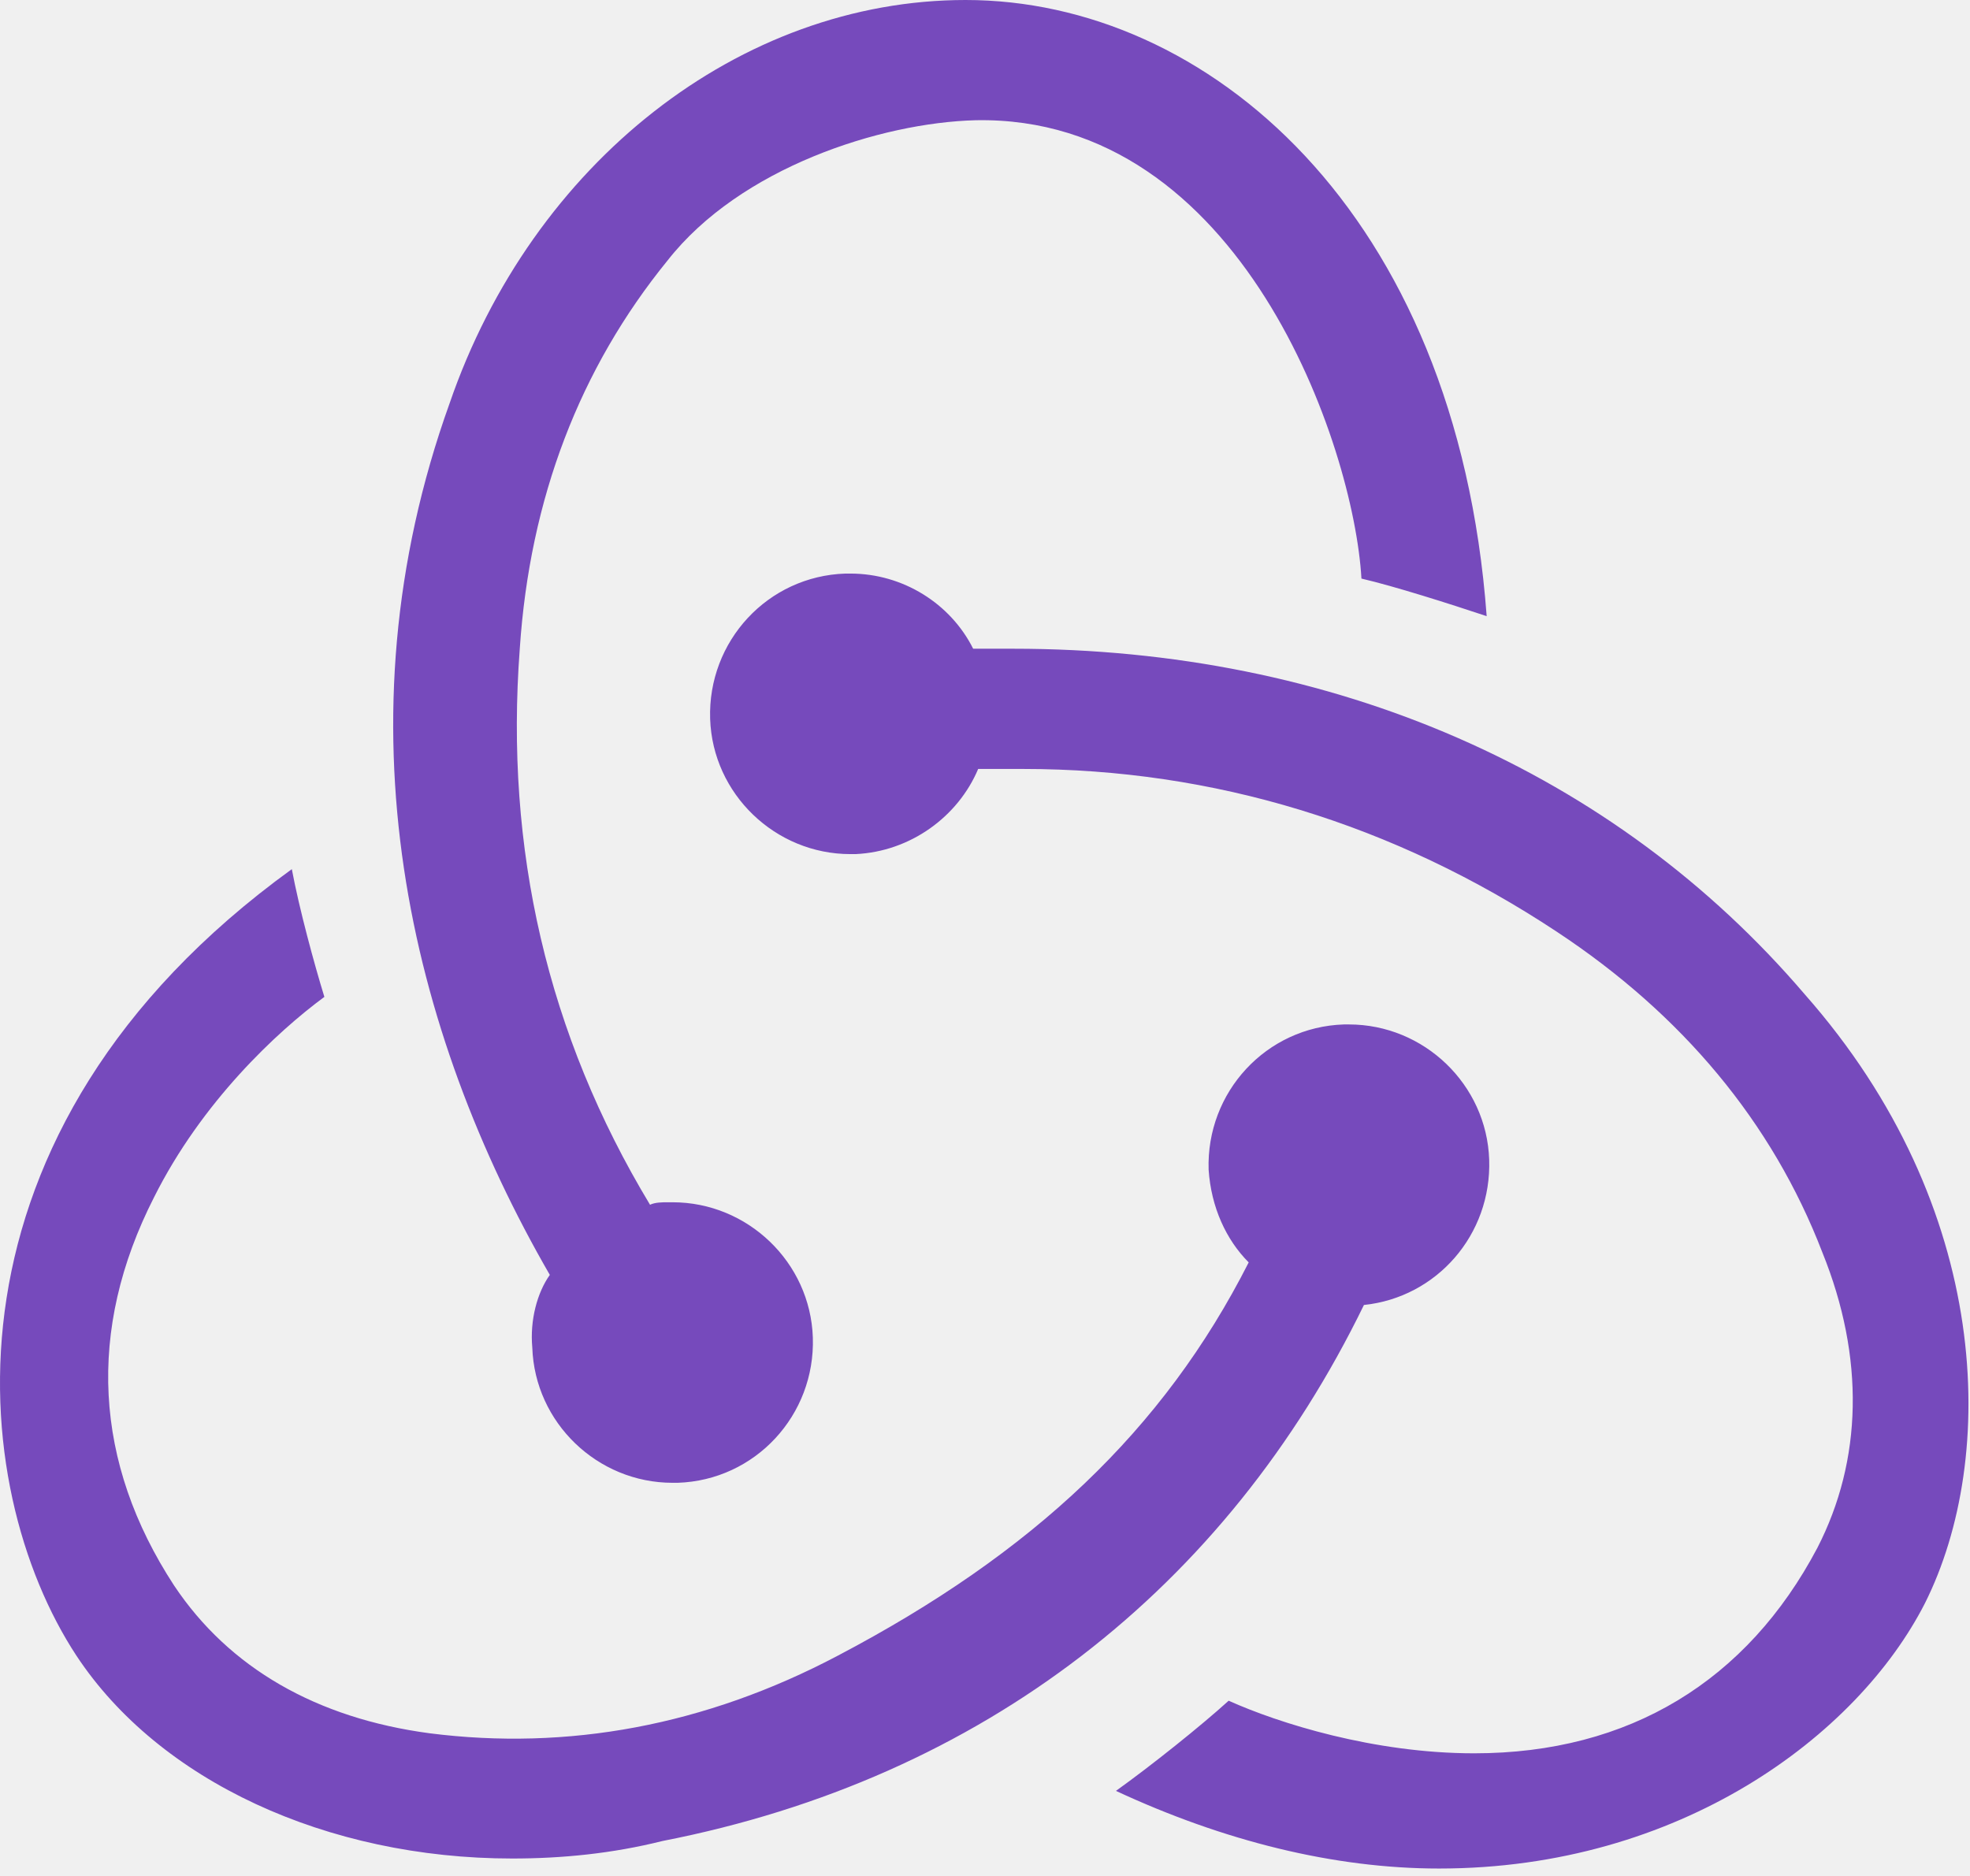
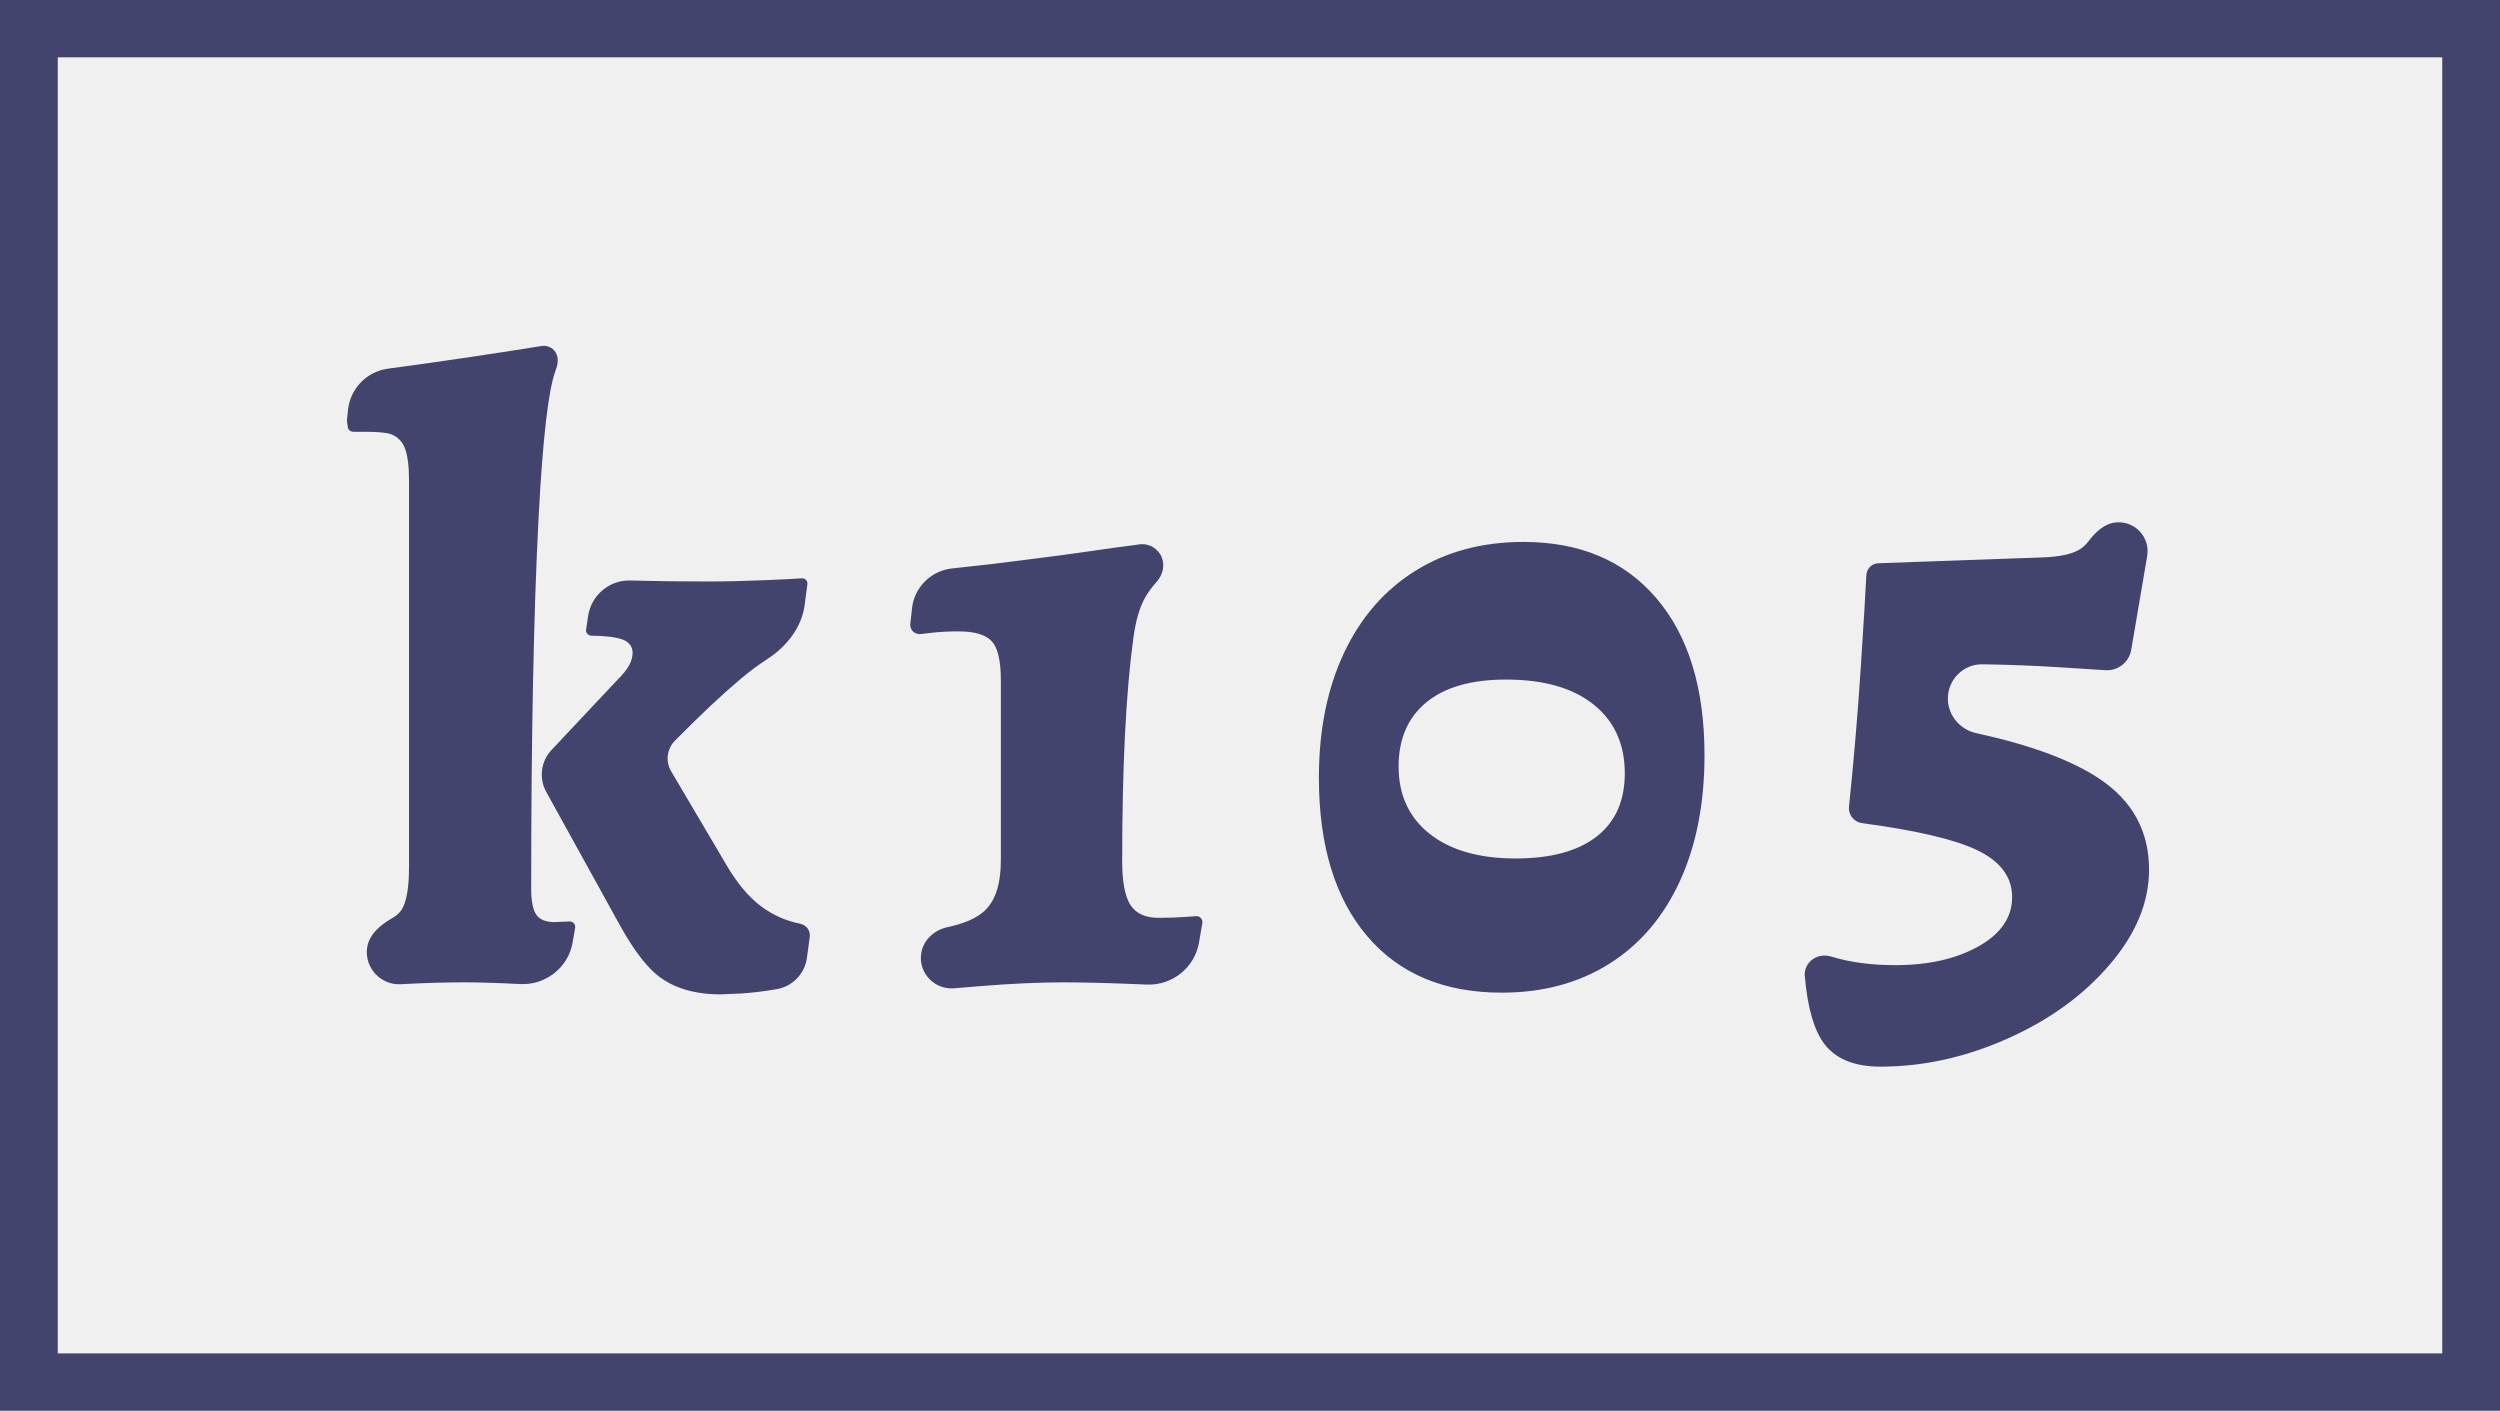
- <svg xmlns="http://www.w3.org/2000/svg" width="105" height="100" viewBox="0 0 105 100" fill="none">
-   <path d="M72.697 69.563C76.569 69.162 79.506 65.824 79.373 61.818C79.239 57.813 75.901 54.609 71.896 54.609H71.629C67.49 54.742 64.286 58.214 64.419 62.352C64.553 64.355 65.354 66.091 66.555 67.293C62.016 76.239 55.073 82.781 44.659 88.255C37.583 91.993 30.24 93.329 22.897 92.394C16.889 91.593 12.216 88.923 9.278 84.516C5.006 77.974 4.606 70.897 8.211 63.821C10.748 58.748 14.752 55.009 17.289 53.14C16.755 51.404 15.954 48.467 15.554 46.331C-3.806 60.35 -1.803 79.309 4.072 88.255C8.477 94.931 17.423 99.07 27.303 99.07C29.973 99.07 32.643 98.803 35.313 98.136C52.403 94.797 65.354 84.65 72.697 69.563ZM96.195 53.007C86.048 41.123 71.095 34.581 54.005 34.581H51.869C50.668 32.178 48.131 30.575 45.327 30.575H45.06C40.921 30.709 37.717 34.18 37.85 38.32C37.984 42.325 41.322 45.529 45.327 45.529H45.594C48.531 45.396 51.068 43.527 52.136 40.99H54.539C64.686 40.99 74.299 43.927 82.978 49.668C89.653 54.075 94.46 59.816 97.13 66.759C99.4 72.366 99.266 77.841 96.863 82.514C93.125 89.59 86.85 93.462 78.572 93.462C73.231 93.462 68.158 91.86 65.487 90.658C64.019 91.993 61.348 94.129 59.479 95.465C65.221 98.135 71.095 99.604 76.703 99.604C89.52 99.604 98.999 92.528 102.604 85.451C106.476 77.707 106.209 64.355 96.195 53.007ZM28.371 71.832C28.505 75.838 31.842 79.042 35.847 79.042H36.115C40.254 78.909 43.458 75.437 43.324 71.298C43.191 67.292 39.853 64.088 35.847 64.088H35.581C35.313 64.088 34.913 64.088 34.646 64.221C29.172 55.142 26.902 45.262 27.704 34.581C28.237 26.57 30.908 19.627 35.581 13.885C39.453 8.945 46.929 6.542 52.003 6.409C66.155 6.141 72.163 23.766 72.564 30.842C74.299 31.243 77.237 32.178 79.239 32.845C77.637 11.216 64.286 0 51.469 0C39.452 0 28.371 8.679 23.965 21.496C17.823 38.587 21.829 55.009 29.305 67.96C28.638 68.895 28.237 70.364 28.371 71.832V71.832Z" fill="#764ABC" />
+ <svg xmlns="http://www.w3.org/2000/svg" width="140" height="79" viewBox="0 0 140 79" fill="none">
+   <g clip-path="url(#clip0_1_965)">
+     <path d="M0 0H140C140 1.774 138.562 3.211 136.789 3.211H3.211C1.438 3.211 0 1.774 0 0ZM0 0C1.787 0 3.235 1.448 3.235 3.235V75.765C3.235 77.552 1.787 79 0 79V0ZM140 79H0C0 77.226 1.438 75.789 3.211 75.789H136.789C138.562 75.789 140 77.226 140 79ZM140 79C138.213 79 136.765 77.552 136.765 75.765V3.235C136.765 1.448 138.213 0 140 0V79Z" fill="#42446E" />
+     <path d="M22.492 50.941C22.378 51.12 22.21 51.274 21.988 51.401C21.306 51.791 20.653 52.325 20.555 53.104C20.416 54.208 21.334 55.177 22.444 55.117C22.5 55.114 22.556 55.11 22.613 55.107C23.81 55.043 24.943 55.011 26.01 55.011C26.819 55.011 27.862 55.043 29.14 55.107C30.555 55.178 31.824 54.181 32.065 52.785L32.209 51.955C32.217 51.906 32.213 51.855 32.197 51.807C32.154 51.679 32.032 51.595 31.897 51.601L31.057 51.639C30.572 51.639 30.232 51.503 30.038 51.23C29.844 50.957 29.747 50.467 29.747 49.76C29.747 41.218 29.884 34.306 30.159 29.023C30.391 24.576 30.708 21.819 31.112 20.751C31.217 20.473 31.283 20.149 31.18 19.87C31.053 19.522 30.695 19.316 30.329 19.376C29.489 19.515 28.162 19.72 26.35 19.991C24.745 20.231 23.208 20.449 21.737 20.644C20.546 20.803 19.614 21.752 19.489 22.947L19.437 23.449C19.42 23.613 19.456 23.778 19.483 23.941C19.509 24.094 19.654 24.182 19.809 24.182H20.527C21.044 24.182 21.465 24.214 21.788 24.278C22.209 24.407 22.5 24.672 22.662 25.073C22.824 25.474 22.905 26.076 22.905 26.879V48.556C22.905 49.712 22.767 50.507 22.492 50.941ZM30.885 41.999C30.587 42.316 30.4 42.72 30.352 43.152C30.305 43.565 30.389 43.983 30.59 44.347L34.697 51.784C35.408 53.068 36.08 53.983 36.711 54.529C37.341 55.075 38.142 55.428 39.112 55.589C39.501 55.653 39.905 55.685 40.326 55.685L41.49 55.637C42.04 55.605 42.703 55.525 43.48 55.396C44.369 55.249 45.067 54.539 45.187 53.646L45.346 52.464C45.363 52.334 45.341 52.203 45.282 52.086C45.187 51.897 45.004 51.768 44.796 51.726C44.022 51.57 43.317 51.26 42.679 50.796C41.951 50.266 41.28 49.471 40.665 48.412L37.582 43.188C37.255 42.634 37.346 41.928 37.802 41.475C39.193 40.062 40.423 38.906 41.49 38.007C41.974 37.6 42.464 37.235 42.961 36.914C44.041 36.214 44.893 35.152 45.061 33.876L45.214 32.712C45.222 32.647 45.209 32.581 45.175 32.525C45.118 32.431 45.012 32.377 44.902 32.385C44.499 32.415 43.807 32.45 42.825 32.491C41.676 32.539 40.601 32.563 39.598 32.563C38.142 32.563 36.816 32.547 35.619 32.515C35.508 32.512 35.402 32.51 35.299 32.507C34.116 32.476 33.11 33.332 32.933 34.502L32.821 35.249C32.81 35.319 32.824 35.391 32.861 35.451C32.916 35.542 33.015 35.598 33.121 35.599C33.937 35.608 34.518 35.68 34.866 35.815C35.239 35.959 35.425 36.208 35.425 36.562C35.425 36.786 35.36 37.019 35.23 37.26C35.101 37.501 34.858 37.798 34.502 38.151L30.885 41.999ZM53.059 51.921C52.291 52.084 51.666 52.677 51.578 53.457C51.457 54.522 52.361 55.435 53.429 55.344C53.845 55.309 54.314 55.27 54.835 55.228C56.615 55.083 58.184 55.011 59.542 55.011C60.578 55.011 61.904 55.043 63.522 55.107C63.767 55.117 64.001 55.127 64.221 55.136C65.645 55.194 66.906 54.186 67.144 52.781L67.33 51.691C67.346 51.597 67.321 51.5 67.261 51.426C67.198 51.347 67.103 51.302 67.002 51.306C66.85 51.313 66.628 51.328 66.336 51.35C65.916 51.382 65.43 51.398 64.88 51.398C64.136 51.398 63.611 51.157 63.303 50.676C62.996 50.194 62.842 49.375 62.842 48.219C62.842 42.92 63.053 38.745 63.473 35.694C63.602 34.763 63.813 34.033 64.104 33.503C64.275 33.192 64.49 32.895 64.749 32.612C65.091 32.24 65.246 31.715 65.069 31.241C64.874 30.72 64.342 30.405 63.791 30.486L63.425 30.54C62.874 30.605 62.114 30.709 61.144 30.853C60.173 30.998 58.911 31.166 57.359 31.359C56.181 31.517 54.837 31.674 53.327 31.831C52.143 31.954 51.201 32.883 51.072 34.066L50.977 34.943C50.962 35.084 51.007 35.225 51.1 35.332C51.219 35.467 51.401 35.529 51.58 35.505C51.744 35.482 51.955 35.457 52.215 35.43C52.668 35.381 53.153 35.357 53.671 35.357C54.576 35.357 55.199 35.542 55.539 35.911C55.879 36.281 56.048 37.011 56.048 38.103V48.171C56.048 49.52 55.733 50.475 55.102 51.037C54.662 51.429 53.98 51.724 53.059 51.921ZM76.551 52.41C78.347 54.529 80.862 55.589 84.097 55.589C86.394 55.589 88.4 55.051 90.114 53.975C91.829 52.9 93.147 51.358 94.069 49.351C94.991 47.344 95.452 44.992 95.452 42.294C95.452 38.537 94.555 35.606 92.759 33.503C90.963 31.399 88.481 30.348 85.31 30.348C83.013 30.348 80.999 30.886 79.269 31.961C77.538 33.037 76.203 34.571 75.265 36.562C74.327 38.553 73.858 40.881 73.858 43.546C73.858 47.336 74.755 50.29 76.551 52.41ZM89.411 46.846C88.359 47.665 86.847 48.074 84.873 48.074C82.835 48.074 81.234 47.617 80.069 46.702C78.905 45.786 78.322 44.526 78.322 42.92C78.322 41.379 78.84 40.182 79.875 39.331C80.91 38.48 82.398 38.055 84.34 38.055C86.442 38.055 88.076 38.52 89.241 39.452C90.405 40.383 90.988 41.668 90.988 43.306C90.988 44.847 90.462 46.027 89.411 46.846ZM102.197 58.503C102.844 59.322 103.88 59.732 105.303 59.732C107.697 59.732 110.067 59.21 112.412 58.166C114.758 57.123 116.667 55.742 118.139 54.023C119.611 52.305 120.347 50.531 120.347 48.701C120.347 46.549 119.425 44.855 117.58 43.619C116.024 42.575 113.72 41.721 110.667 41.055C109.673 40.838 108.981 39.919 109.092 38.908C109.201 37.929 110.028 37.186 111.013 37.201C112.487 37.223 113.867 37.275 115.154 37.356C116.378 37.434 117.296 37.492 117.907 37.531C118.315 37.558 118.713 37.401 118.994 37.104C119.18 36.907 119.303 36.66 119.348 36.393L120.242 31.14C120.418 30.101 119.572 29.173 118.521 29.253C117.864 29.303 117.354 29.784 116.957 30.31C116.805 30.511 116.633 30.668 116.44 30.781C116.003 31.038 115.316 31.183 114.378 31.215L105.188 31.542C105.012 31.548 104.846 31.62 104.721 31.744C104.596 31.868 104.523 32.035 104.515 32.211C104.472 33.109 104.371 34.792 104.211 37.26C104.041 39.889 103.819 42.526 103.544 45.17C103.521 45.395 103.589 45.62 103.733 45.794C103.869 45.959 104.063 46.066 104.275 46.095C107.334 46.505 109.489 47.012 110.738 47.617C112.032 48.243 112.679 49.118 112.679 50.242C112.679 51.366 112.057 52.281 110.811 52.988C109.565 53.694 108.005 54.048 106.128 54.048C104.783 54.048 103.588 53.888 102.544 53.567C102.124 53.438 101.659 53.534 101.356 53.853C101.15 54.069 101.042 54.362 101.068 54.66C101.224 56.467 101.601 57.748 102.197 58.503Z" fill="#42446E" />
+   </g>
+   <defs>
+     <clipPath id="clip0_1_965">
+       <rect width="140" height="79" fill="white" />
+     </clipPath>
+   </defs>
</svg>
